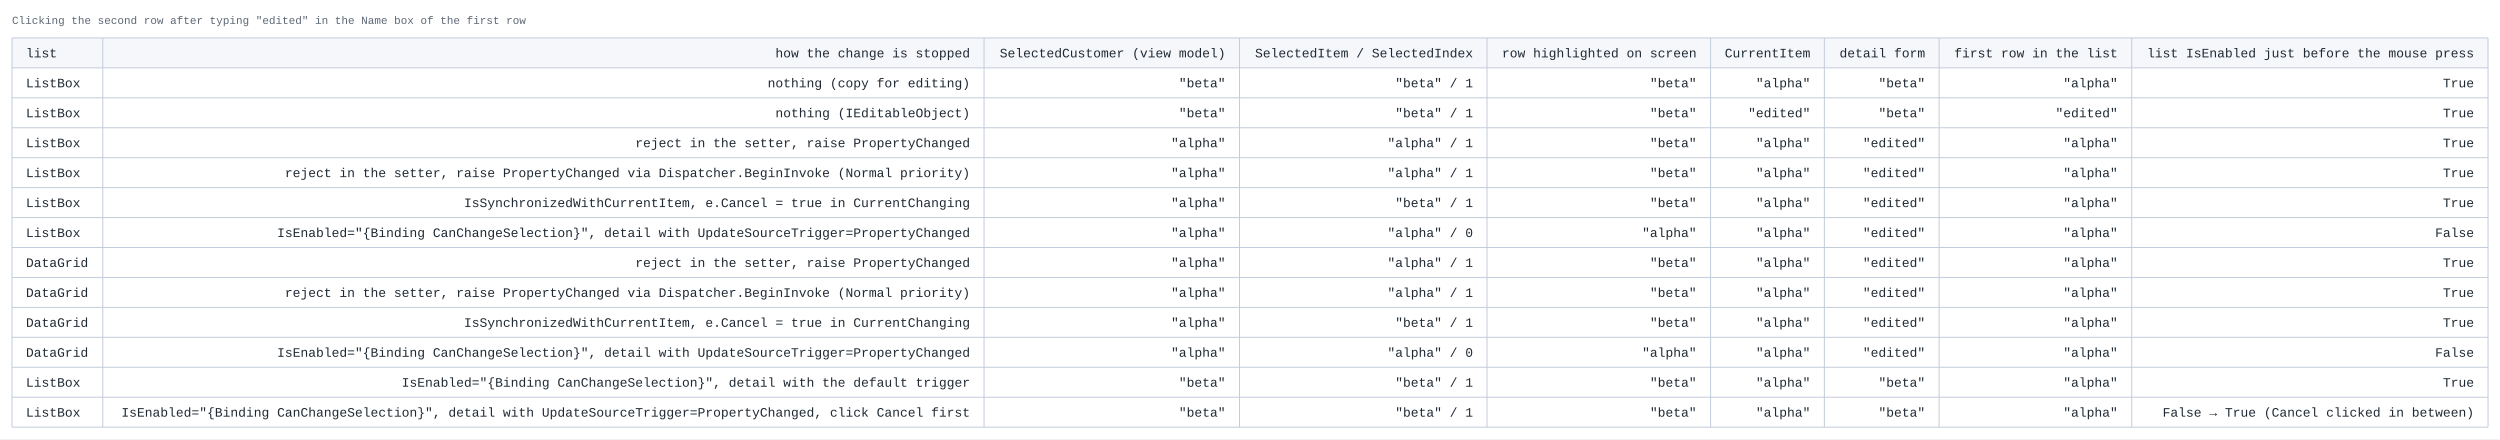
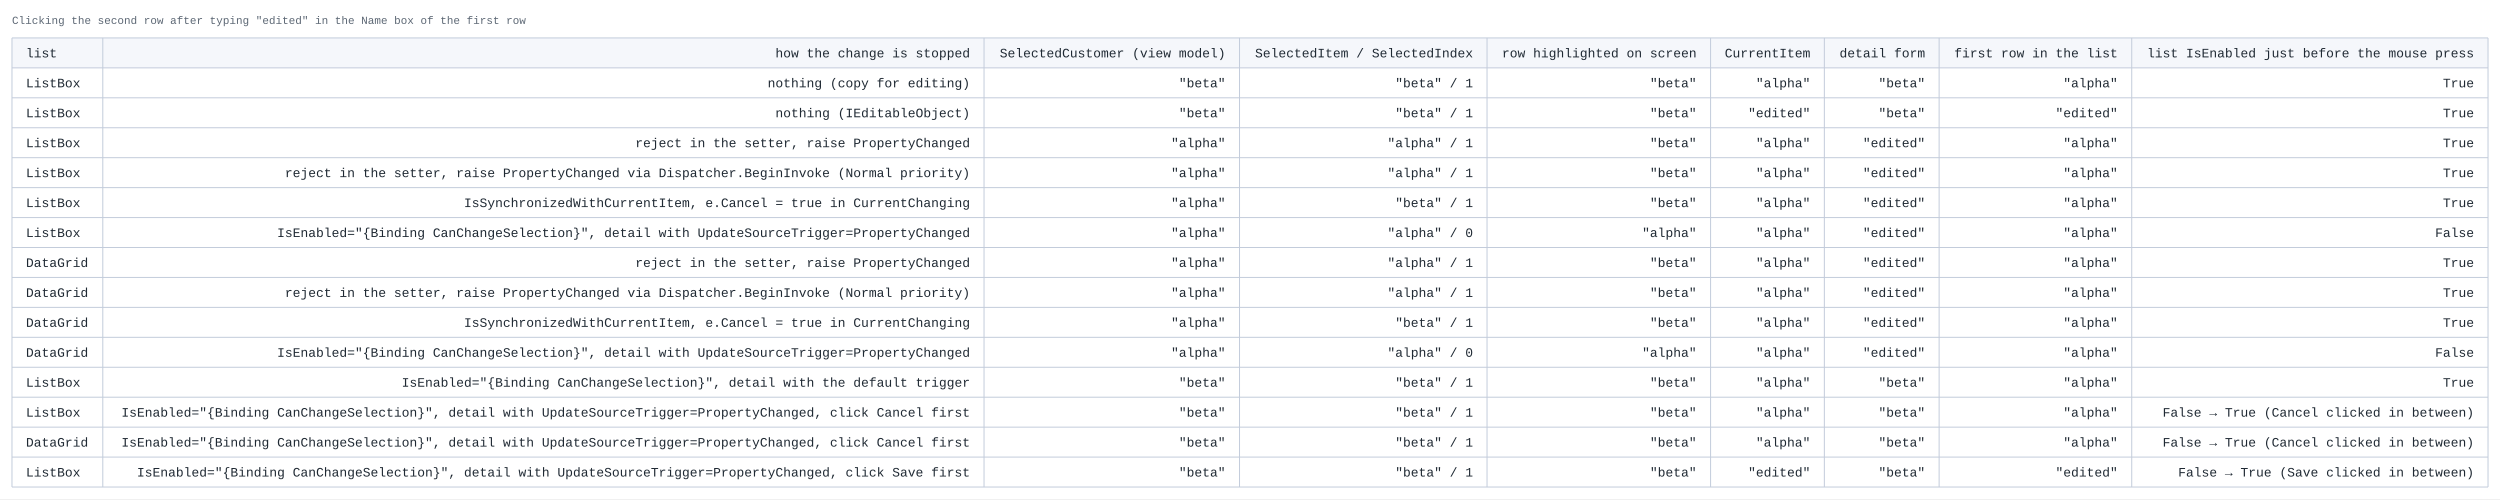
- <svg xmlns="http://www.w3.org/2000/svg" viewBox="0 0 2505 440" width="2505" height="440" role="img">
+ <svg xmlns="http://www.w3.org/2000/svg" viewBox="0 0 2505 500" width="2505" height="500" role="img">
  <defs>
    <style>
      .bg { fill: #ffffff; }
      .head { fill: #f5f7fb; }
      .line { stroke: #c3ccdb; stroke-width: 1; }
      .cell { font-family: Consolas, "Courier New", monospace; font-size: 13px; fill: #1f2933; }
      .title { font-family: Consolas, "Courier New", monospace; font-size: 11px; fill: #5b6673; }
    </style>
  </defs>
-   <rect class="bg" x="0" y="0" width="2505" height="440" />
+   <rect class="bg" x="0" y="0" width="2505" height="500" />
  <text class="title" x="12" y="24">Clicking the second row after typing "edited" in the Name box of the first row</text>
  <rect class="head" x="12" y="38" width="2481" height="30" />
  <text class="cell" x="26" y="57.5">list</text>
  <text class="cell" x="972" y="57.5" text-anchor="end">how the change is stopped</text>
  <text class="cell" x="1228" y="57.5" text-anchor="end">SelectedCustomer (view model)</text>
  <text class="cell" x="1476" y="57.5" text-anchor="end">SelectedItem / SelectedIndex</text>
  <text class="cell" x="1700" y="57.5" text-anchor="end">row highlighted on screen</text>
  <text class="cell" x="1814" y="57.5" text-anchor="end">CurrentItem</text>
  <text class="cell" x="1929" y="57.5" text-anchor="end">detail form</text>
  <text class="cell" x="2122" y="57.5" text-anchor="end">first row in the list</text>
  <text class="cell" x="2479" y="57.5" text-anchor="end">list IsEnabled just before the mouse press</text>
  <text class="cell" x="26" y="87.5">ListBox</text>
  <text class="cell" x="972" y="87.5" text-anchor="end">nothing (copy for editing)</text>
  <text class="cell" x="1228" y="87.5" text-anchor="end">"beta"</text>
  <text class="cell" x="1476" y="87.5" text-anchor="end">"beta" / 1</text>
  <text class="cell" x="1700" y="87.5" text-anchor="end">"beta"</text>
  <text class="cell" x="1814" y="87.5" text-anchor="end">"alpha"</text>
  <text class="cell" x="1929" y="87.5" text-anchor="end">"beta"</text>
  <text class="cell" x="2122" y="87.5" text-anchor="end">"alpha"</text>
  <text class="cell" x="2479" y="87.5" text-anchor="end">True</text>
  <text class="cell" x="26" y="117.5">ListBox</text>
  <text class="cell" x="972" y="117.5" text-anchor="end">nothing (IEditableObject)</text>
  <text class="cell" x="1228" y="117.5" text-anchor="end">"beta"</text>
  <text class="cell" x="1476" y="117.5" text-anchor="end">"beta" / 1</text>
  <text class="cell" x="1700" y="117.5" text-anchor="end">"beta"</text>
  <text class="cell" x="1814" y="117.5" text-anchor="end">"edited"</text>
  <text class="cell" x="1929" y="117.5" text-anchor="end">"beta"</text>
  <text class="cell" x="2122" y="117.5" text-anchor="end">"edited"</text>
  <text class="cell" x="2479" y="117.5" text-anchor="end">True</text>
  <text class="cell" x="26" y="147.5">ListBox</text>
  <text class="cell" x="972" y="147.5" text-anchor="end">reject in the setter, raise PropertyChanged</text>
  <text class="cell" x="1228" y="147.5" text-anchor="end">"alpha"</text>
  <text class="cell" x="1476" y="147.5" text-anchor="end">"alpha" / 1</text>
  <text class="cell" x="1700" y="147.5" text-anchor="end">"beta"</text>
  <text class="cell" x="1814" y="147.5" text-anchor="end">"alpha"</text>
  <text class="cell" x="1929" y="147.5" text-anchor="end">"edited"</text>
  <text class="cell" x="2122" y="147.5" text-anchor="end">"alpha"</text>
  <text class="cell" x="2479" y="147.5" text-anchor="end">True</text>
  <text class="cell" x="26" y="177.5">ListBox</text>
  <text class="cell" x="972" y="177.5" text-anchor="end">reject in the setter, raise PropertyChanged via Dispatcher.BeginInvoke (Normal priority)</text>
  <text class="cell" x="1228" y="177.5" text-anchor="end">"alpha"</text>
  <text class="cell" x="1476" y="177.5" text-anchor="end">"alpha" / 1</text>
  <text class="cell" x="1700" y="177.5" text-anchor="end">"beta"</text>
  <text class="cell" x="1814" y="177.5" text-anchor="end">"alpha"</text>
  <text class="cell" x="1929" y="177.5" text-anchor="end">"edited"</text>
  <text class="cell" x="2122" y="177.5" text-anchor="end">"alpha"</text>
  <text class="cell" x="2479" y="177.5" text-anchor="end">True</text>
  <text class="cell" x="26" y="207.5">ListBox</text>
  <text class="cell" x="972" y="207.5" text-anchor="end">IsSynchronizedWithCurrentItem, e.Cancel = true in CurrentChanging</text>
  <text class="cell" x="1228" y="207.5" text-anchor="end">"alpha"</text>
  <text class="cell" x="1476" y="207.5" text-anchor="end">"beta" / 1</text>
  <text class="cell" x="1700" y="207.5" text-anchor="end">"beta"</text>
  <text class="cell" x="1814" y="207.5" text-anchor="end">"alpha"</text>
  <text class="cell" x="1929" y="207.5" text-anchor="end">"edited"</text>
  <text class="cell" x="2122" y="207.5" text-anchor="end">"alpha"</text>
  <text class="cell" x="2479" y="207.5" text-anchor="end">True</text>
  <text class="cell" x="26" y="237.5">ListBox</text>
  <text class="cell" x="972" y="237.5" text-anchor="end">IsEnabled="{Binding CanChangeSelection}", detail with UpdateSourceTrigger=PropertyChanged</text>
  <text class="cell" x="1228" y="237.5" text-anchor="end">"alpha"</text>
  <text class="cell" x="1476" y="237.5" text-anchor="end">"alpha" / 0</text>
  <text class="cell" x="1700" y="237.5" text-anchor="end">"alpha"</text>
  <text class="cell" x="1814" y="237.5" text-anchor="end">"alpha"</text>
  <text class="cell" x="1929" y="237.5" text-anchor="end">"edited"</text>
  <text class="cell" x="2122" y="237.5" text-anchor="end">"alpha"</text>
  <text class="cell" x="2479" y="237.5" text-anchor="end">False</text>
  <text class="cell" x="26" y="267.5">DataGrid</text>
  <text class="cell" x="972" y="267.5" text-anchor="end">reject in the setter, raise PropertyChanged</text>
  <text class="cell" x="1228" y="267.5" text-anchor="end">"alpha"</text>
  <text class="cell" x="1476" y="267.5" text-anchor="end">"alpha" / 1</text>
  <text class="cell" x="1700" y="267.5" text-anchor="end">"beta"</text>
  <text class="cell" x="1814" y="267.5" text-anchor="end">"alpha"</text>
  <text class="cell" x="1929" y="267.5" text-anchor="end">"edited"</text>
  <text class="cell" x="2122" y="267.5" text-anchor="end">"alpha"</text>
  <text class="cell" x="2479" y="267.5" text-anchor="end">True</text>
  <text class="cell" x="26" y="297.5">DataGrid</text>
  <text class="cell" x="972" y="297.5" text-anchor="end">reject in the setter, raise PropertyChanged via Dispatcher.BeginInvoke (Normal priority)</text>
  <text class="cell" x="1228" y="297.5" text-anchor="end">"alpha"</text>
  <text class="cell" x="1476" y="297.5" text-anchor="end">"alpha" / 1</text>
  <text class="cell" x="1700" y="297.5" text-anchor="end">"beta"</text>
  <text class="cell" x="1814" y="297.5" text-anchor="end">"alpha"</text>
  <text class="cell" x="1929" y="297.5" text-anchor="end">"edited"</text>
  <text class="cell" x="2122" y="297.5" text-anchor="end">"alpha"</text>
  <text class="cell" x="2479" y="297.5" text-anchor="end">True</text>
  <text class="cell" x="26" y="327.5">DataGrid</text>
  <text class="cell" x="972" y="327.5" text-anchor="end">IsSynchronizedWithCurrentItem, e.Cancel = true in CurrentChanging</text>
  <text class="cell" x="1228" y="327.5" text-anchor="end">"alpha"</text>
  <text class="cell" x="1476" y="327.5" text-anchor="end">"beta" / 1</text>
  <text class="cell" x="1700" y="327.5" text-anchor="end">"beta"</text>
  <text class="cell" x="1814" y="327.5" text-anchor="end">"alpha"</text>
  <text class="cell" x="1929" y="327.5" text-anchor="end">"edited"</text>
  <text class="cell" x="2122" y="327.5" text-anchor="end">"alpha"</text>
  <text class="cell" x="2479" y="327.5" text-anchor="end">True</text>
  <text class="cell" x="26" y="357.5">DataGrid</text>
  <text class="cell" x="972" y="357.5" text-anchor="end">IsEnabled="{Binding CanChangeSelection}", detail with UpdateSourceTrigger=PropertyChanged</text>
  <text class="cell" x="1228" y="357.5" text-anchor="end">"alpha"</text>
  <text class="cell" x="1476" y="357.5" text-anchor="end">"alpha" / 0</text>
  <text class="cell" x="1700" y="357.5" text-anchor="end">"alpha"</text>
  <text class="cell" x="1814" y="357.5" text-anchor="end">"alpha"</text>
  <text class="cell" x="1929" y="357.5" text-anchor="end">"edited"</text>
  <text class="cell" x="2122" y="357.5" text-anchor="end">"alpha"</text>
  <text class="cell" x="2479" y="357.5" text-anchor="end">False</text>
  <text class="cell" x="26" y="387.5">ListBox</text>
  <text class="cell" x="972" y="387.5" text-anchor="end">IsEnabled="{Binding CanChangeSelection}", detail with the default trigger</text>
  <text class="cell" x="1228" y="387.5" text-anchor="end">"beta"</text>
  <text class="cell" x="1476" y="387.5" text-anchor="end">"beta" / 1</text>
  <text class="cell" x="1700" y="387.5" text-anchor="end">"beta"</text>
  <text class="cell" x="1814" y="387.5" text-anchor="end">"alpha"</text>
  <text class="cell" x="1929" y="387.5" text-anchor="end">"beta"</text>
  <text class="cell" x="2122" y="387.5" text-anchor="end">"alpha"</text>
  <text class="cell" x="2479" y="387.5" text-anchor="end">True</text>
  <text class="cell" x="26" y="417.5">ListBox</text>
  <text class="cell" x="972" y="417.5" text-anchor="end">IsEnabled="{Binding CanChangeSelection}", detail with UpdateSourceTrigger=PropertyChanged, click Cancel first</text>
  <text class="cell" x="1228" y="417.5" text-anchor="end">"beta"</text>
  <text class="cell" x="1476" y="417.5" text-anchor="end">"beta" / 1</text>
  <text class="cell" x="1700" y="417.5" text-anchor="end">"beta"</text>
  <text class="cell" x="1814" y="417.5" text-anchor="end">"alpha"</text>
  <text class="cell" x="1929" y="417.5" text-anchor="end">"beta"</text>
  <text class="cell" x="2122" y="417.5" text-anchor="end">"alpha"</text>
  <text class="cell" x="2479" y="417.5" text-anchor="end">False → True (Cancel clicked in between)</text>
+   <text class="cell" x="26" y="447.5">DataGrid</text>
+   <text class="cell" x="972" y="447.5" text-anchor="end">IsEnabled="{Binding CanChangeSelection}", detail with UpdateSourceTrigger=PropertyChanged, click Cancel first</text>
+   <text class="cell" x="1228" y="447.5" text-anchor="end">"beta"</text>
+   <text class="cell" x="1476" y="447.5" text-anchor="end">"beta" / 1</text>
+   <text class="cell" x="1700" y="447.5" text-anchor="end">"beta"</text>
+   <text class="cell" x="1814" y="447.5" text-anchor="end">"alpha"</text>
+   <text class="cell" x="1929" y="447.5" text-anchor="end">"beta"</text>
+   <text class="cell" x="2122" y="447.5" text-anchor="end">"alpha"</text>
+   <text class="cell" x="2479" y="447.5" text-anchor="end">False → True (Cancel clicked in between)</text>
+   <text class="cell" x="26" y="477.5">ListBox</text>
+   <text class="cell" x="972" y="477.5" text-anchor="end">IsEnabled="{Binding CanChangeSelection}", detail with UpdateSourceTrigger=PropertyChanged, click Save first</text>
+   <text class="cell" x="1228" y="477.5" text-anchor="end">"beta"</text>
+   <text class="cell" x="1476" y="477.5" text-anchor="end">"beta" / 1</text>
+   <text class="cell" x="1700" y="477.5" text-anchor="end">"beta"</text>
+   <text class="cell" x="1814" y="477.5" text-anchor="end">"edited"</text>
+   <text class="cell" x="1929" y="477.5" text-anchor="end">"beta"</text>
+   <text class="cell" x="2122" y="477.5" text-anchor="end">"edited"</text>
+   <text class="cell" x="2479" y="477.5" text-anchor="end">False → True (Save clicked in between)</text>
  <line class="line" x1="12" y1="38" x2="2493" y2="38" />
  <line class="line" x1="12" y1="68" x2="2493" y2="68" />
  <line class="line" x1="12" y1="98" x2="2493" y2="98" />
  <line class="line" x1="12" y1="128" x2="2493" y2="128" />
  <line class="line" x1="12" y1="158" x2="2493" y2="158" />
  <line class="line" x1="12" y1="188" x2="2493" y2="188" />
  <line class="line" x1="12" y1="218" x2="2493" y2="218" />
  <line class="line" x1="12" y1="248" x2="2493" y2="248" />
  <line class="line" x1="12" y1="278" x2="2493" y2="278" />
  <line class="line" x1="12" y1="308" x2="2493" y2="308" />
  <line class="line" x1="12" y1="338" x2="2493" y2="338" />
  <line class="line" x1="12" y1="368" x2="2493" y2="368" />
  <line class="line" x1="12" y1="398" x2="2493" y2="398" />
  <line class="line" x1="12" y1="428" x2="2493" y2="428" />
-   <line class="line" x1="12" y1="38" x2="12" y2="428" />
-   <line class="line" x1="103" y1="38" x2="103" y2="428" />
-   <line class="line" x1="986" y1="38" x2="986" y2="428" />
-   <line class="line" x1="1242" y1="38" x2="1242" y2="428" />
-   <line class="line" x1="1490" y1="38" x2="1490" y2="428" />
-   <line class="line" x1="1714" y1="38" x2="1714" y2="428" />
-   <line class="line" x1="1828" y1="38" x2="1828" y2="428" />
-   <line class="line" x1="1943" y1="38" x2="1943" y2="428" />
-   <line class="line" x1="2136" y1="38" x2="2136" y2="428" />
-   <line class="line" x1="2493" y1="38" x2="2493" y2="428" />
+   <line class="line" x1="12" y1="458" x2="2493" y2="458" />
+   <line class="line" x1="12" y1="488" x2="2493" y2="488" />
+   <line class="line" x1="12" y1="38" x2="12" y2="488" />
+   <line class="line" x1="103" y1="38" x2="103" y2="488" />
+   <line class="line" x1="986" y1="38" x2="986" y2="488" />
+   <line class="line" x1="1242" y1="38" x2="1242" y2="488" />
+   <line class="line" x1="1490" y1="38" x2="1490" y2="488" />
+   <line class="line" x1="1714" y1="38" x2="1714" y2="488" />
+   <line class="line" x1="1828" y1="38" x2="1828" y2="488" />
+   <line class="line" x1="1943" y1="38" x2="1943" y2="488" />
+   <line class="line" x1="2136" y1="38" x2="2136" y2="488" />
+   <line class="line" x1="2493" y1="38" x2="2493" y2="488" />
</svg>
